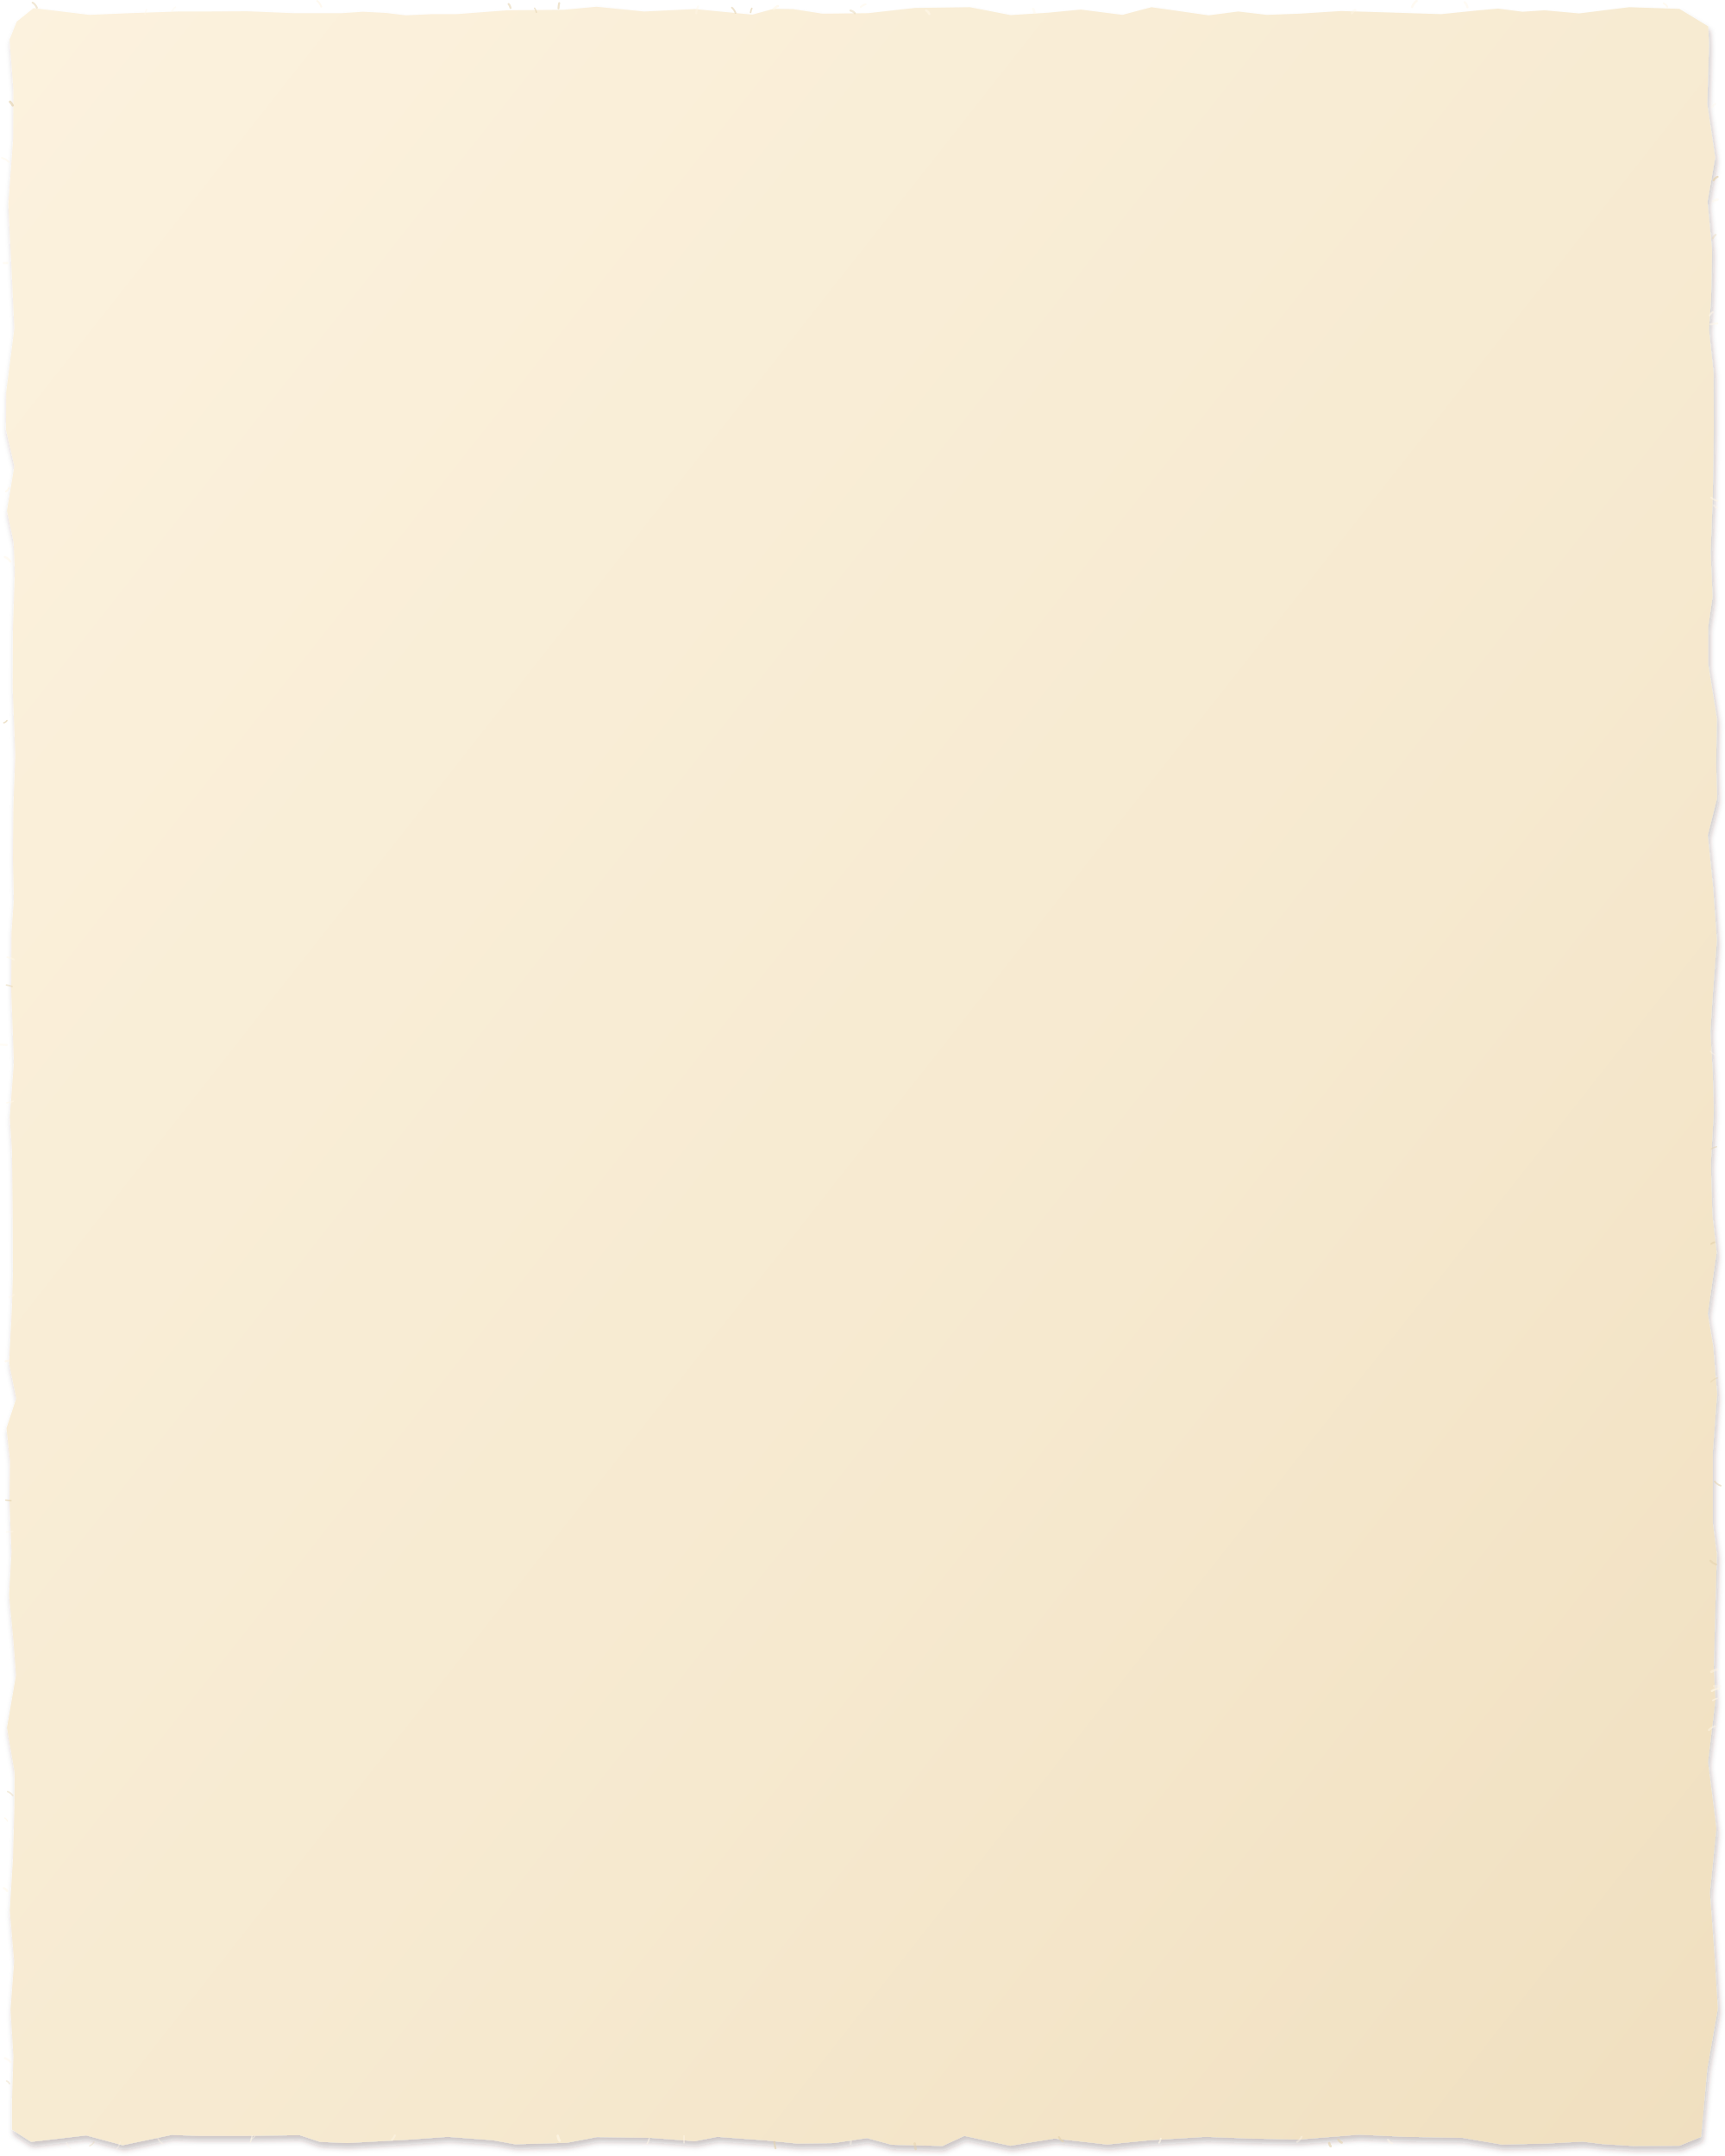
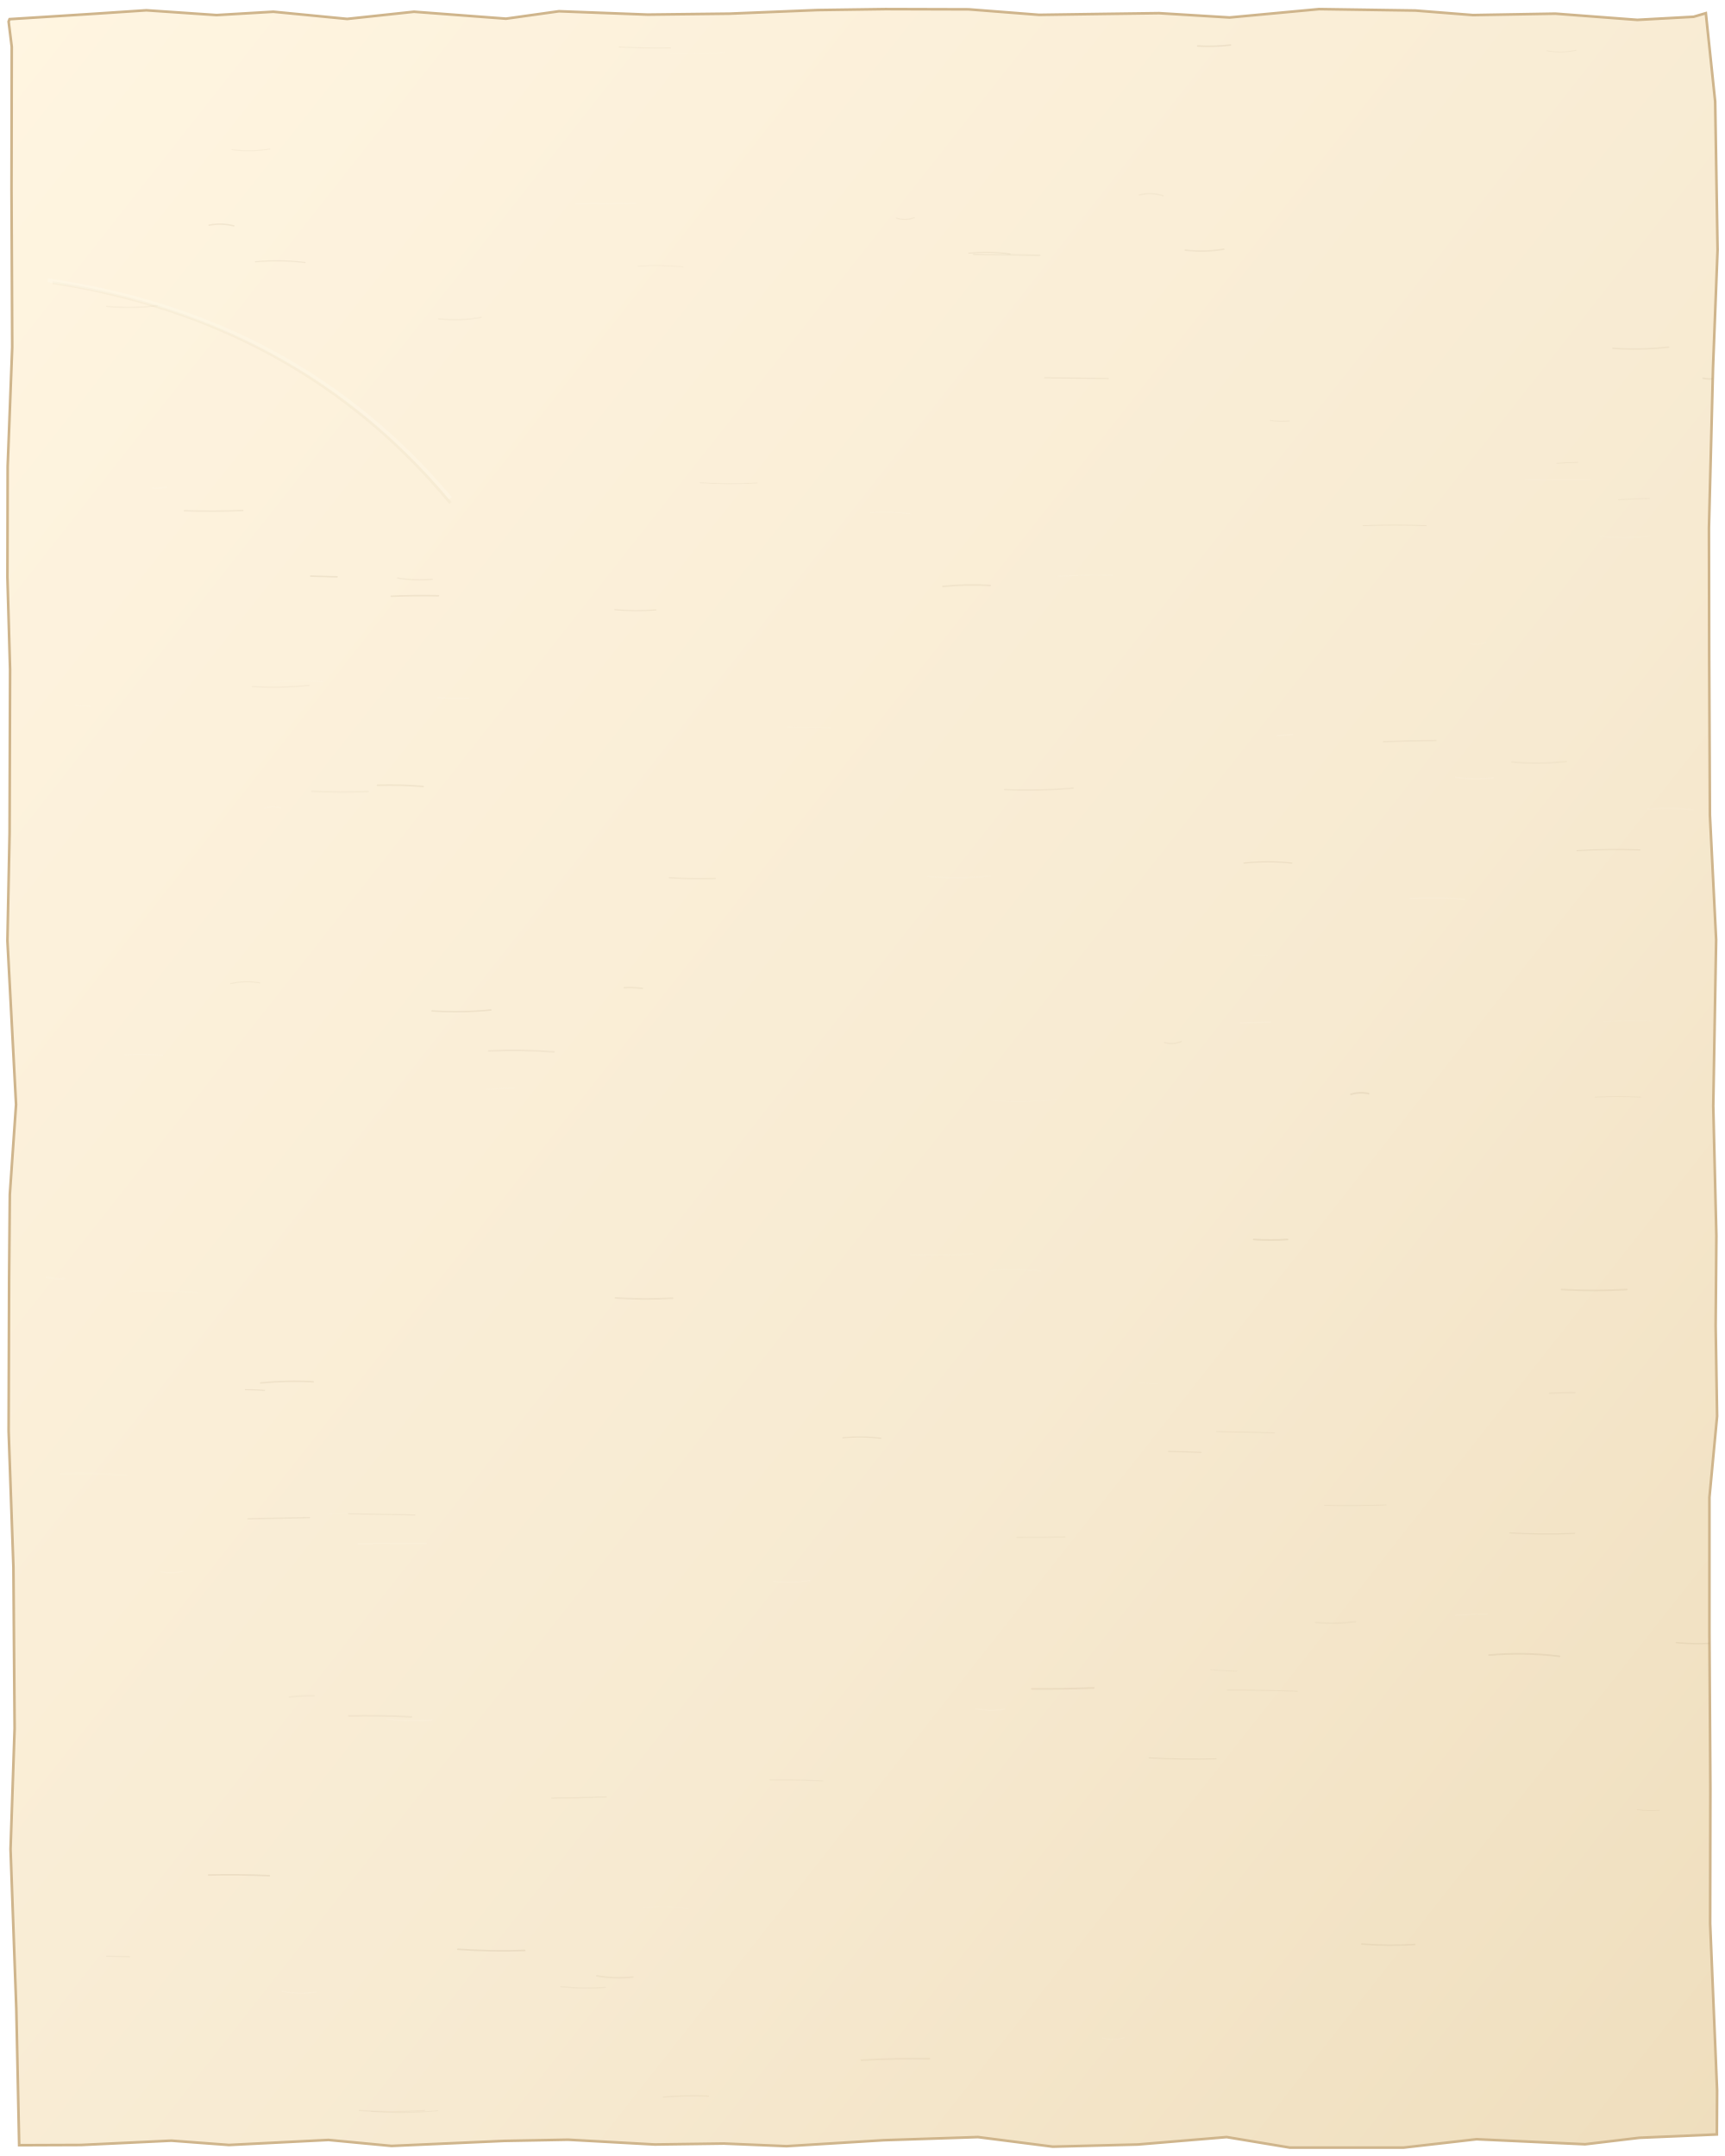
<svg xmlns="http://www.w3.org/2000/svg" width="720" height="900" viewBox="0 0 720 900" preserveAspectRatio="none">
  <defs>
-     <linearGradient id="tone" x2="1" y2="1">
-       <stop stop-color="#fcf2de" />
-       <stop offset=".62" stop-color="#f6e9cf" />
-       <stop offset="1" stop-color="#f0dfbf" />
+     <linearGradient id="tone" x1="0" y1="0" x2="1" y2="1">
+       <stop stop-color="#fff5e1" />
+       <stop offset=".62" stop-color="#f7ead1" />
+       <stop offset="1" stop-color="#efdebd" />
    </linearGradient>
-     <filter id="edge" x="-2%" y="-2%" width="104%" height="104%">
-       <feTurbulence type="fractalNoise" baseFrequency=".095 .19" numOctaves="2" seed="14" result="tear" />
-       <feDisplacementMap in="SourceGraphic" in2="tear" scale="3.6" xChannelSelector="R" yChannelSelector="B" />
-       <feDropShadow dx=".7" dy="2" stdDeviation="1.2" flood-color="#3b2614" flood-opacity=".26" />
-     </filter>
+     <clipPath id="sheetClip">
+       <path d="M4.0 8.0L40.1 5.7L61.1 4.3L90.4 6.3L114.1 4.9L144.9 7.9L172.8 4.9L211.2 7.8L233.3 4.7L270.3 6.1L304.6 5.7L341.3 4.2L369.5 3.8L404.3 3.9L433.7 6.2L461.6 5.8L483.8 5.5L513.2 7.3L550.6 3.8L590.8 4.4L614.8 6.3L649.2 5.7L683.4 8.3L706.9 7.0L712.0 5.5L715.9 42.4L716.9 104.3L715.0 153.5L713.3 220.4L713.4 273.9L713.7 340.2L716.3 392.3L715.1 461.7L716.4 515.9L716.1 553.5L716.7 591.2L713.5 625.1L713.5 681.4L713.9 746.4L713.8 803.0L716.7 872.6L716.6 891.0L684.2 892.4L661.6 895.1L616.3 893.0L585.8 896.5L538.4 896.5L512.0 892.1L474.9 895.2L439.4 896.1L408.2 892.1L369.0 893.4L328.3 895.9L302.1 894.8L273.3 895.2L237.1 893.2L210.4 893.7L163.4 895.8L137.1 893.3L95.6 895.4L71.5 893.6L33.8 895.4L8.0 895.5L6.8 838.3L4.4 771.9L6.1 721.5L5.6 654.2L3.6 597.4L3.8 533.3L4.1 498.6L6.7 461.1L3.1 392.7L4.0 347.8L4.2 279.4L3.1 241.0L3.2 194.7L5.1 144.9L4.8 79.3L4.9 19.5L3.6 9.0Z" />
+     </clipPath>
  </defs>
-   <path d="M7.0 9.0L14.0 3.4L37.3 6.2L54.1 5.5L74.7 4.8L86.6 4.8L103.1 4.7L122.5 5.5L142.6 5.5L151.5 4.9L161.2 5.4L169.4 6.4L180.1 5.9L190.5 5.9L211.7 4.3L235.2 4.1L249.0 2.8L268.8 4.8L290.1 3.8L314.0 6.1L322.9 3.7L331.0 3.8L343.3 5.7L362.3 5.5L382.0 3.3L404.8 3.0L421.8 6.3L437.5 5.3L451.1 4.0L468.5 6.2L480.6 3.0L504.5 6.4L516.8 4.8L528.8 6.2L542.4 5.7L559.8 4.6L579.6 5.2L601.5 5.9L616.3 4.4L625.3 3.6L635.5 4.9L644.7 4.3L659.1 5.6L680.0 3.0L701.0 3.7L713.0 11.0L713.3 19.0L712.6 43.5L715.9 65.8L712.7 84.2L714.6 104.4L714.2 124.5L713.3 137.5L715.2 155.5L715.3 178.1L714.9 207.1L714.0 230.4L714.8 249.2L713.0 261.6L713.0 277.4L716.6 300.0L716.3 318.9L716.7 333.1L712.8 348.7L715.0 370.3L716.6 392.6L714.9 415.1L713.9 430.6L714.9 448.3L715.3 464.1L714.1 485.7L714.7 507.0L716.5 522.8L712.8 548.4L715.0 561.6L716.7 581.9L714.9 606.1L714.9 635.8L716.6 648.8L715.8 676.8L715.3 696.4L716.0 709.7L712.9 735.5L716.4 763.3L713.7 790.0L715.5 814.8L717.0 838.4L712.6 863.6L710.0 892.0L701.0 895.7L681.6 895.8L668.8 895.0L660.6 894.0L645.3 894.8L626.8 895.2L610.4 892.4L586.9 892.0L567.2 891.1L542.2 893.1L521.9 892.7L503.2 892.0L479.9 893.4L462.1 895.2L440.2 892.7L421.7 895.7L402.5 891.6L393.4 895.8L372.2 895.3L361.9 892.5L348.0 894.6L332.7 894.8L319.9 893.5L299.4 892.0L290.0 893.8L271.4 892.4L249.1 892.1L236.5 894.5L215.0 895.1L205.7 893.4L186.9 892.0L170.0 893.2L144.8 894.6L133.6 894.1L125.1 891.3L102.6 891.6L82.8 891.6L71.6 891.2L51.2 895.5L36.0 891.4L13.0 894.1L5.0 889.0L5.0 877.0L5.6 858.4L4.4 838.9L5.9 818.8L4.1 797.5L5.4 776.0L6.0 754.9L6.1 739.8L2.9 721.2L6.7 699.2L5.6 684.9L3.8 665.8L4.8 648.0L4.0 626.6L4.2 609.8L2.7 596.2L6.8 583.7L3.8 569.1L5.0 545.5L5.4 530.8L5.3 506.1L5.0 479.9L4.1 466.3L5.8 443.5L5.3 429.5L4.7 413.9L4.8 389.2L5.8 375.4L5.4 358.2L5.6 336.7L6.4 314.9L5.3 287.1L5.4 262.9L6.2 238.5L5.7 226.3L2.9 213.2L6.0 194.5L2.5 179.4L2.6 163.6L6.0 137.0L4.7 109.7L3.5 85.0L5.5 57.8L5.6 37.4L4.0 16.5Z" fill="url(#tone)" filter="url(#edge)" />
-   <g fill="none" stroke-linecap="round">
-     <path d="M15.4 3.2q-0.7 -1.5 -1.8 -2.1" stroke="#e4d2ad" stroke-width="0.81" opacity="0.50" />
-     <path d="M285.5 891.6q-0.0 2.0 -0.0 2.9" stroke="#fff7e8" stroke-width="0.58" opacity="0.57" />
-     <path d="M4.4 860.8q-1.0 -1.2 -2.4 -1.7" stroke="#fff7e8" stroke-width="0.86" opacity="0.44" />
-     <path d="M715.7 618.4q1.0 1.3 2.5 1.8" stroke="#e4d2ad" stroke-width="0.69" opacity="0.59" />
-     <path d="M359.3 2.9q0.8 -0.8 2.0 -1.1" stroke="#fff7e8" stroke-width="0.79" opacity="0.54" />
-     <path d="M484.5 892.7q-0.3 1.3 -0.7 1.8" stroke="#fff7e8" stroke-width="0.72" opacity="0.65" />
-     <path d="M5.3 749.5q-0.8 -1.1 -2.1 -1.6" stroke="#e4d2ad" stroke-width="0.66" opacity="0.42" />
-     <path d="M714.5 705.9q1.2 -0.8 3.0 -1.1" stroke="#fff7e8" stroke-width="0.89" opacity="0.68" />
-     <path d="M589.4 2.9q0.8 -1.8 1.9 -2.5" stroke="#fff7e8" stroke-width="0.96" opacity="0.58" />
-     <path d="M39.3 894.1q-0.7 1.2 -1.9 1.7" stroke="#e4d2ad" stroke-width="0.51" opacity="0.38" />
-     <path d="M5.6 459.7q-1.1 0.5 -2.8 0.7" stroke="#fff7e8" stroke-width="0.55" opacity="0.55" />
-     <path d="M714.9 709.8q0.7 -0.5 1.9 -0.8" stroke="#fff7e8" stroke-width="0.64" opacity="0.61" />
-     <path d="M307.0 5.4q-0.6 -1.5 -1.5 -2.2" stroke="#e4d2ad" stroke-width="0.73" opacity="0.60" />
-     <path d="M271.0 892.7q-0.4 1.5 -0.9 2.1" stroke="#fff7e8" stroke-width="0.61" opacity="0.61" />
-     <path d="M5.8 400.6q-1.1 -0.7 -2.8 -1.0" stroke="#fff7e8" stroke-width="0.70" opacity="0.51" />
-     <path d="M714.3 479.6q0.9 -0.6 2.2 -0.9" stroke="#e4d2ad" stroke-width="0.54" opacity="0.50" />
-     <path d="M60.5 6.0q0.3 -1.4 0.7 -2.0" stroke="#fff7e8" stroke-width="0.55" opacity="0.46" />
-     <path d="M232.8 891.6q0.3 1.4 0.8 2.0" stroke="#fff7e8" stroke-width="1.06" opacity="0.63" />
-     <path d="M4.0 869.8q-0.5 -0.8 -1.2 -1.1" stroke="#e4d2ad" stroke-width="0.68" opacity="0.35" />
-     <path d="M714.7 44.7q0.5 -0.9 1.2 -1.3" stroke="#fff7e8" stroke-width="0.87" opacity="0.36" />
-     <path d="M695.9 2.8q-0.6 -1.0 -1.5 -1.4" stroke="#fff7e8" stroke-width="0.76" opacity="0.60" />
-     <path d="M381.8 894.8q0.2 1.6 0.4 2.3" stroke="#e4d2ad" stroke-width="1.02" opacity="0.53" />
-     <path d="M4.3 234.4q-0.9 -1.4 -2.3 -1.9" stroke="#fff7e8" stroke-width="0.91" opacity="0.52" />
-     <path d="M713.3 722.2q1.0 -1.1 2.5 -1.6" stroke="#fff7e8" stroke-width="0.84" opacity="0.48" />
-     <path d="M356.8 5.5q-0.7 -0.8 -1.8 -1.1" stroke="#e4d2ad" stroke-width="0.88" opacity="0.45" />
-     <path d="M50.2 894.2q-0.6 2.0 -1.6 2.8" stroke="#fff7e8" stroke-width="0.54" opacity="0.37" />
-     <path d="M3.1 760.2q-0.4 -0.9 -1.1 -1.3" stroke="#fff7e8" stroke-width="0.50" opacity="0.69" />
-     <path d="M714.9 99.5q0.5 -1.0 1.2 -1.5" stroke="#e4d2ad" stroke-width="0.80" opacity="0.36" />
-     <path d="M71.8 4.7q0.6 -1.2 1.4 -1.7" stroke="#fff7e8" stroke-width="0.68" opacity="0.37" />
-     <path d="M105.2 891.6q-0.3 1.8 -0.7 2.6" stroke="#fff7e8" stroke-width="0.51" opacity="0.67" />
-     <path d="M4.6 626.4q-0.9 -0.1 -2.2 -0.2" stroke="#e4d2ad" stroke-width="0.56" opacity="0.67" />
-     <path d="M715.5 703.9q0.9 0.0 2.3 0.0" stroke="#fff7e8" stroke-width="1.09" opacity="0.35" />
-     <path d="M431.8 5.3q-0.3 -1.2 -0.6 -1.6" stroke="#fff7e8" stroke-width="1.02" opacity="0.39" />
-     <path d="M554.8 894.6q0.2 0.9 0.6 1.3" stroke="#e4d2ad" stroke-width="1.01" opacity="0.62" />
-     <path d="M2.8 436.2q-1.1 -0.1 -2.8 -0.2" stroke="#fff7e8" stroke-width="0.92" opacity="0.40" />
-     <path d="M715.1 84.0q0.7 -0.5 1.8 -0.7" stroke="#fff7e8" stroke-width="1.05" opacity="0.42" />
-     <path d="M223.9 5.2q-0.3 -1.3 -0.8 -1.8" stroke="#e4d2ad" stroke-width="0.51" opacity="0.60" />
-     <path d="M579.3 893.2q0.7 1.1 1.7 1.5" stroke="#fff7e8" stroke-width="0.80" opacity="0.50" />
-     <path d="M3.8 203.6q-0.5 1.1 -1.3 1.5" stroke="#fff7e8" stroke-width="0.71" opacity="0.67" />
-     <path d="M715.2 75.3q0.7 -1.1 1.7 -1.5" stroke="#e4d2ad" stroke-width="0.84" opacity="0.68" />
-     <path d="M387.9 5.8q-0.5 -1.0 -1.3 -1.4" stroke="#fff7e8" stroke-width="0.97" opacity="0.64" />
-     <path d="M355.2 893.7q-0.1 0.8 -0.2 1.2" stroke="#fff7e8" stroke-width="0.92" opacity="0.39" />
-     <path d="M5.0 411.8q-0.9 -0.4 -2.3 -0.6" stroke="#e4d2ad" stroke-width="0.65" opacity="0.47" />
-     <path d="M714.2 207.7q1.1 1.0 2.7 1.4" stroke="#fff7e8" stroke-width="0.72" opacity="0.55" />
-     <path d="M323.0 3.8q0.7 -0.9 1.7 -1.3" stroke="#fff7e8" stroke-width="0.94" opacity="0.67" />
-     <path d="M323.2 894.1q0.2 1.9 0.5 2.7" stroke="#e4d2ad" stroke-width="0.81" opacity="0.62" />
-     <path d="M3.6 568.0q-0.5 0.2 -1.3 0.2" stroke="#fff7e8" stroke-width="0.83" opacity="0.69" />
-     <path d="M714.3 697.9q1.0 -0.7 2.5 -1.0" stroke="#fff7e8" stroke-width="1.09" opacity="0.44" />
-     <path d="M213.1 3.3q-0.3 -1.1 -0.8 -1.6" stroke="#e4d2ad" stroke-width="0.87" opacity="0.55" />
-     <path d="M65.9 892.6q0.7 1.5 1.8 2.1" stroke="#fff7e8" stroke-width="0.60" opacity="0.43" />
-     <path d="M3.1 109.8q-0.6 0.0 -1.5 0.0" stroke="#fff7e8" stroke-width="0.89" opacity="0.42" />
-     <path d="M714.1 576.9q1.1 -1.2 2.7 -1.7" stroke="#e4d2ad" stroke-width="0.54" opacity="0.47" />
-     <path d="M290.6 5.5q0.3 -2.0 0.8 -2.8" stroke="#fff7e8" stroke-width="0.83" opacity="0.39" />
-     <path d="M106.3 891.8q-0.6 0.8 -1.6 1.1" stroke="#fff7e8" stroke-width="0.52" opacity="0.44" />
-     <path d="M5.3 44.0q-0.5 -1.0 -1.1 -1.5" stroke="#e4d2ad" stroke-width="1.01" opacity="0.68" />
-     <path d="M714.0 135.4q1.1 -0.3 2.8 -0.4" stroke="#fff7e8" stroke-width="0.89" opacity="0.52" />
-     <path d="M612.5 3.0q-0.4 -1.4 -1.1 -2.0" stroke="#fff7e8" stroke-width="0.98" opacity="0.46" />
-     <path d="M558.6 893.2q0.6 0.8 1.4 1.2" stroke="#e4d2ad" stroke-width="1.01" opacity="0.58" />
-     <path d="M5.7 540.5q-0.6 0.7 -1.6 1.0" stroke="#fff7e8" stroke-width="0.80" opacity="0.36" />
-     <path d="M715.3 211.0q0.6 0.7 1.4 0.9" stroke="#fff7e8" stroke-width="0.89" opacity="0.40" />
-     <path d="M313.3 5.2q0.2 -1.2 0.5 -1.7" stroke="#e4d2ad" stroke-width="0.64" opacity="0.66" />
-     <path d="M543.3 892.0q-0.8 1.5 -1.9 2.1" stroke="#fff7e8" stroke-width="0.80" opacity="0.44" />
-     <path d="M3.6 67.6q-1.1 -1.2 -2.8 -1.7" stroke="#fff7e8" stroke-width="0.72" opacity="0.50" />
-     <path d="M714.2 519.3q0.5 -0.5 1.3 -0.7" stroke="#e4d2ad" stroke-width="0.73" opacity="0.67" />
-     <path d="M564.3 5.4q0.5 -0.8 1.3 -1.1" stroke="#fff7e8" stroke-width="1.10" opacity="0.39" />
-     <path d="M27.8 894.4q0.7 1.8 1.7 2.5" stroke="#fff7e8" stroke-width="0.52" opacity="0.36" />
-     <path d="M2.9 300.8q-0.5 0.7 -1.3 0.9" stroke="#e4d2ad" stroke-width="0.59" opacity="0.66" />
-     <path d="M713.9 438.8q0.8 1.1 2.0 1.5" stroke="#fff7e8" stroke-width="0.51" opacity="0.42" />
-     <path d="M134.1 2.8q-0.7 -1.7 -1.7 -2.4" stroke="#fff7e8" stroke-width="0.75" opacity="0.70" />
-     <path d="M442.0 892.1q0.7 1.3 1.7 1.8" stroke="#e4d2ad" stroke-width="0.80" opacity="0.67" />
-     <path d="M5.3 639.3q-1.0 0.1 -2.5 0.2" stroke="#fff7e8" stroke-width="0.66" opacity="0.38" />
-     <path d="M713.6 131.7q0.5 -1.0 1.3 -1.4" stroke="#fff7e8" stroke-width="0.76" opacity="0.61" />
-     <path d="M233.1 3.5q0.1 -1.5 0.3 -2.2" stroke="#e4d2ad" stroke-width="0.83" opacity="0.59" />
-     <path d="M164.8 891.4q-0.5 1.2 -1.2 1.8" stroke="#fff7e8" stroke-width="0.81" opacity="0.49" />
-     <path d="M3.0 789.4q-0.6 -0.9 -1.4 -1.2" stroke="#fff7e8" stroke-width="0.90" opacity="0.56" />
-     <path d="M713.9 651.5q1.0 1.1 2.5 1.6" stroke="#e4d2ad" stroke-width="0.85" opacity="0.55" />
+   <path d="M4.0 8.0L40.1 5.7L61.1 4.3L90.4 6.3L114.1 4.9L144.9 7.9L172.8 4.9L211.2 7.8L233.3 4.7L270.3 6.1L304.6 5.7L341.3 4.2L369.5 3.8L404.3 3.9L433.7 6.2L461.6 5.8L483.8 5.5L513.2 7.3L550.6 3.8L590.8 4.4L614.8 6.3L649.2 5.7L683.4 8.3L706.9 7.0L712.0 5.5L715.9 42.4L716.9 104.3L715.0 153.5L713.3 220.4L713.4 273.9L713.7 340.2L716.3 392.3L715.1 461.7L716.4 515.9L716.1 553.5L716.7 591.2L713.5 625.1L713.5 681.4L713.9 746.4L713.8 803.0L716.7 872.6L716.6 891.0L684.2 892.4L661.6 895.1L616.3 893.0L585.8 896.5L538.4 896.5L512.0 892.1L474.9 895.2L439.4 896.1L408.2 892.1L369.0 893.4L328.3 895.9L302.1 894.8L273.3 895.2L237.1 893.2L210.4 893.7L163.4 895.8L137.1 893.3L95.6 895.4L71.5 893.6L33.8 895.4L8.0 895.5L6.8 838.3L4.4 771.9L6.1 721.5L5.6 654.2L3.6 597.4L3.8 533.3L4.1 498.6L6.7 461.1L3.1 392.7L4.0 347.8L4.2 279.4L3.1 241.0L3.2 194.7L5.1 144.9L4.8 79.3L4.9 19.5L3.6 9.0Z" fill="url(#tone)" stroke="#cfb58c" stroke-width="1.1" />
+   <g clip-path="url(#sheetClip)">
+     <path d="M523.1 398.7 q3.0 -0.2 6.1 0.1" fill="none" stroke="#fffaf0" stroke-width="0.38" stroke-linecap="round" opacity="0.057" />
+     <path d="M204.0 438.7 q13.6 -0.6 27.2 0.4" fill="none" stroke="#8f7652" stroke-width="0.69" stroke-linecap="round" opacity="0.072" />
+     <path d="M77.0 213.2 q12.2 0.4 24.3 -0.1" fill="none" stroke="#8f7652" stroke-width="0.64" stroke-linecap="round" opacity="0.085" />
+     <path d="M110.5 337.4 q3.4 -1.2 6.7 -0.1" fill="none" stroke="#fffaf0" stroke-width="0.54" stroke-linecap="round" opacity="0.095" />
+     <path d="M260.6 412.3 q3.8 -0.2 7.5 0.3" fill="none" stroke="#8f7652" stroke-width="0.66" stroke-linecap="round" opacity="0.075" />
+     <path d="M44.5 816.6 q4.8 0.1 9.6 0.2" fill="none" stroke="#8f7652" stroke-width="0.50" stroke-linecap="round" opacity="0.059" />
+     <path d="M460.2 850.7 q4.5 1.3 9.0 -0.1" fill="none" stroke="#fffaf0" stroke-width="0.33" stroke-linecap="round" opacity="0.097" />
+     <path d="M512.2 705.5 q14.6 -0.0 29.3 0.5" fill="none" stroke="#8f7652" stroke-width="0.33" stroke-linecap="round" opacity="0.079" />
+     <path d="M406.4 106.2 q13.8 0.1 27.5 0.4" fill="none" stroke="#8f7652" stroke-width="0.74" stroke-linecap="round" opacity="0.059" />
+     <path d="M380.0 523.7 q13.0 0.7 26.0 -0.4" fill="none" stroke="#fffaf0" stroke-width="0.71" stroke-linecap="round" opacity="0.056" />
+     <path d="M44.6 127.9 q10.5 1.0 21.0 -0.3" fill="none" stroke="#8f7652" stroke-width="0.59" stroke-linecap="round" opacity="0.054" />
+     <path d="M154.8 881.4 q14.0 1.1 27.9 -0.3" fill="none" stroke="#8f7652" stroke-width="0.34" stroke-linecap="round" opacity="0.065" />
+     <path d="M25.4 615.2 q13.7 -0.5 27.3 0.6" fill="none" stroke="#fffaf0" stroke-width="0.74" stroke-linecap="round" opacity="0.062" />
+     <path d="M710.9 157.9 q2.8 0.6 5.5 0.0" fill="none" stroke="#8f7652" stroke-width="0.71" stroke-linecap="round" opacity="0.089" />
+     <path d="M258.4 19.6 q10.7 0.6 21.5 0.4" fill="none" stroke="#8f7652" stroke-width="0.37" stroke-linecap="round" opacity="0.068" />
+     <path d="M441.5 240.6 q11.5 -0.7 22.9 -0.4" fill="none" stroke="#fffaf0" stroke-width="0.47" stroke-linecap="round" opacity="0.086" />
+     <path d="M683.4 755.4 q4.6 0.7 9.2 0.3" fill="none" stroke="#8f7652" stroke-width="0.34" stroke-linecap="round" opacity="0.067" />
+     <path d="M256.9 541.8 q11.9 0.8 23.8 0.1" fill="none" stroke="#8f7652" stroke-width="0.73" stroke-linecap="round" opacity="0.081" />
+     <path d="M607.5 324.5 q7.9 1.0 15.8 0.2" fill="none" stroke="#fffaf0" stroke-width="0.57" stroke-linecap="round" opacity="0.103" />
+     <path d="M120.8 708.4 q5.1 -0.6 10.2 -0.5" fill="none" stroke="#8f7652" stroke-width="0.71" stroke-linecap="round" opacity="0.046" />
+     <path d="M645.7 21.2 q6.1 1.1 12.1 -0.2" fill="none" stroke="#8f7652" stroke-width="0.35" stroke-linecap="round" opacity="0.064" />
+     <path d="M31.5 294.5 q3.0 0.1 6.0 0.4" fill="none" stroke="#fffaf0" stroke-width="0.50" stroke-linecap="round" opacity="0.076" />
+     <path d="M486.1 435.2 q3.4 1.0 6.9 -0.4" fill="none" stroke="#8f7652" stroke-width="0.57" stroke-linecap="round" opacity="0.056" />
+     <path d="M494.7 104.4 q8.1 1.0 16.1 -0.4" fill="none" stroke="#8f7652" stroke-width="0.65" stroke-linecap="round" opacity="0.081" />
+     <path d="M268.7 796.3 q9.4 -1.0 18.8 0.4" fill="none" stroke="#fffaf0" stroke-width="0.45" stroke-linecap="round" opacity="0.049" />
+     <path d="M292.2 201.5 q11.9 0.8 23.8 0.1" fill="none" stroke="#8f7652" stroke-width="0.32" stroke-linecap="round" opacity="0.074" />
+     <path d="M106.6 109.3 q10.4 -1.0 20.7 0.3" fill="none" stroke="#8f7652" stroke-width="0.46" stroke-linecap="round" opacity="0.097" />
+     <path d="M517.8 427.0 q6.2 -0.2 12.4 -0.4" fill="none" stroke="#fffaf0" stroke-width="0.56" stroke-linecap="round" opacity="0.096" />
+     <path d="M577.5 309.6 q10.9 -0.4 21.8 -0.5" fill="none" stroke="#8f7652" stroke-width="0.62" stroke-linecap="round" opacity="0.066" />
+     <path d="M568.4 811.5 q11.1 0.9 22.1 0.2" fill="none" stroke="#8f7652" stroke-width="0.62" stroke-linecap="round" opacity="0.094" />
+     <path d="M322.9 660.1 q7.5 0.8 15.0 -0.3" fill="none" stroke="#fffaf0" stroke-width="0.56" stroke-linecap="round" opacity="0.083" />
+     <path d="M393.6 244.8 q9.8 -1.0 19.7 -0.4" fill="none" stroke="#8f7652" stroke-width="0.70" stroke-linecap="round" opacity="0.085" />
+     <path d="M150.0 881.0 q13.7 0.9 27.3 -0.0" fill="none" stroke="#8f7652" stroke-width="0.47" stroke-linecap="round" opacity="0.070" />
+     <path d="M413.4 530.3 q10.5 -0.9 20.9 0.3" fill="none" stroke="#fffaf0" stroke-width="0.63" stroke-linecap="round" opacity="0.055" />
+     <path d="M436.0 157.7 q13.3 0.1 26.6 0.3" fill="none" stroke="#8f7652" stroke-width="0.45" stroke-linecap="round" opacity="0.088" />
+     <path d="M673.2 145.4 q11.6 0.8 23.3 -0.5" fill="none" stroke="#8f7652" stroke-width="0.61" stroke-linecap="round" opacity="0.082" />
+     <path d="M240.4 85.1 q12.5 0.0 25.0 -0.3" fill="none" stroke="#fffaf0" stroke-width="0.57" stroke-linecap="round" opacity="0.092" />
+     <path d="M230.3 750.6 q11.3 -0.1 22.7 -0.5" fill="none" stroke="#8f7652" stroke-width="0.52" stroke-linecap="round" opacity="0.067" />
+     <path d="M530.3 175.5 q4.0 0.6 7.9 0.2" fill="none" stroke="#8f7652" stroke-width="0.44" stroke-linecap="round" opacity="0.058" />
+     <path d="M613.5 268.6 q3.3 1.0 6.6 -0.4" fill="none" stroke="#fffaf0" stroke-width="0.59" stroke-linecap="round" opacity="0.049" />
+     <path d="M103.5 634.0 q12.9 -0.3 25.7 -0.5" fill="none" stroke="#8f7652" stroke-width="0.56" stroke-linecap="round" opacity="0.088" />
+     <path d="M499.9 19.2 q6.8 0.4 13.7 -0.4" fill="none" stroke="#8f7652" stroke-width="0.63" stroke-linecap="round" opacity="0.114" />
+     <path d="M278.5 22.0 q11.9 0.6 23.8 -0.1" fill="none" stroke="#fffaf0" stroke-width="0.50" stroke-linecap="round" opacity="0.069" />
+     <path d="M166.0 241.3 q7.2 1.2 14.4 0.5" fill="none" stroke="#8f7652" stroke-width="0.53" stroke-linecap="round" opacity="0.074" />
+     <path d="M549.2 677.3 q8.3 0.7 16.5 -0.3" fill="none" stroke="#8f7652" stroke-width="0.71" stroke-linecap="round" opacity="0.045" />
+     <path d="M413.8 459.3 q13.8 1.3 27.6 -0.5" fill="none" stroke="#fffaf0" stroke-width="0.31" stroke-linecap="round" opacity="0.068" />
+     <path d="M266.3 111.1 q9.4 -0.6 18.8 0.3" fill="none" stroke="#8f7652" stroke-width="0.35" stroke-linecap="round" opacity="0.048" />
+     <path d="M523.3 517.4 q7.1 0.5 14.1 -0.0" fill="none" stroke="#8f7652" stroke-width="0.70" stroke-linecap="round" opacity="0.117" />
+     <path d="M475.5 577.2 q4.2 0.5 8.4 0.3" fill="none" stroke="#fffaf0" stroke-width="0.31" stroke-linecap="round" opacity="0.045" />
+     <path d="M487.7 605.9 q6.8 0.1 13.6 0.4" fill="none" stroke="#8f7652" stroke-width="0.45" stroke-linecap="round" opacity="0.097" />
+     <path d="M430.7 705.0 q12.9 0.1 25.8 -0.4" fill="none" stroke="#8f7652" stroke-width="0.72" stroke-linecap="round" opacity="0.105" />
+     <path d="M149.4 644.4 q14.3 -0.1 28.5 -0.1" fill="none" stroke="#fffaf0" stroke-width="0.74" stroke-linecap="round" opacity="0.089" />
+     <path d="M180.3 422.0 q12.3 0.8 24.6 -0.4" fill="none" stroke="#8f7652" stroke-width="0.59" stroke-linecap="round" opacity="0.110" />
+     <path d="M279.4 366.4 q9.6 0.6 19.1 0.3" fill="none" stroke="#8f7652" stroke-width="0.61" stroke-linecap="round" opacity="0.067" />
+     <path d="M667.8 223.8 q10.4 1.4 20.8 -0.1" fill="none" stroke="#fffaf0" stroke-width="0.72" stroke-linecap="round" opacity="0.047" />
+     <path d="M96.3 410.6 q6.1 -1.4 12.1 -0.3" fill="none" stroke="#8f7652" stroke-width="0.44" stroke-linecap="round" opacity="0.067" />
+     <path d="M507.8 597.6 q12.1 0.3 24.2 0.5" fill="none" stroke="#8f7652" stroke-width="0.32" stroke-linecap="round" opacity="0.089" />
+     <path d="M113.6 284.9 q10.5 -1.1 21.0 -0.3" fill="none" stroke="#fffaf0" stroke-width="0.49" stroke-linecap="round" opacity="0.091" />
+     <path d="M658.2 355.1 q13.2 -0.8 26.3 -0.3" fill="none" stroke="#8f7652" stroke-width="0.38" stroke-linecap="round" opacity="0.119" />
+     <path d="M646.8 581.6 q5.2 -0.3 10.5 -0.3" fill="none" stroke="#8f7652" stroke-width="0.71" stroke-linecap="round" opacity="0.052" />
+     <path d="M387.4 365.9 q13.0 1.1 25.9 -0.2" fill="none" stroke="#fffaf0" stroke-width="0.58" stroke-linecap="round" opacity="0.081" />
+     <path d="M130.2 330.3 q11.7 0.6 23.4 0.1" fill="none" stroke="#8f7652" stroke-width="0.69" stroke-linecap="round" opacity="0.047" />
+     <path d="M699.7 685.7 q9.5 0.9 19.0 -0.1" fill="none" stroke="#8f7652" stroke-width="0.58" stroke-linecap="round" opacity="0.100" />
+     <path d="M607.5 674.3 q6.6 -0.6 13.2 -0.5" fill="none" stroke="#fffaf0" stroke-width="0.47" stroke-linecap="round" opacity="0.076" />
+     <path d="M145.5 631.9 q13.9 0.2 27.7 0.5" fill="none" stroke="#8f7652" stroke-width="0.47" stroke-linecap="round" opacity="0.073" />
+     <path d="M552.8 628.4 q12.8 0.3 25.7 -0.2" fill="none" stroke="#8f7652" stroke-width="0.32" stroke-linecap="round" opacity="0.083" />
+     <path d="M63.6 203.8 q3.0 0.2 6.0 -0.4" fill="none" stroke="#fffaf0" stroke-width="0.67" stroke-linecap="round" opacity="0.097" />
+     <path d="M475.5 81.4 q5.0 -1.3 9.9 0.3" fill="none" stroke="#8f7652" stroke-width="0.58" stroke-linecap="round" opacity="0.051" />
+     <path d="M249.1 824.8 q7.5 1.3 15.0 0.5" fill="none" stroke="#8f7652" stroke-width="0.69" stroke-linecap="round" opacity="0.077" />
+     <path d="M19.5 533.1 q3.6 1.0 7.3 0.6" fill="none" stroke="#fffaf0" stroke-width="0.70" stroke-linecap="round" opacity="0.115" />
+     <path d="M87.1 782.7 q12.7 -0.3 25.3 0.3" fill="none" stroke="#8f7652" stroke-width="0.67" stroke-linecap="round" opacity="0.115" />
+     <path d="M374.2 91.1 q3.7 1.1 7.4 -0.2" fill="none" stroke="#8f7652" stroke-width="0.47" stroke-linecap="round" opacity="0.066" />
+     <path d="M203.2 454.7 q5.7 -0.3 11.3 -0.5" fill="none" stroke="#fffaf0" stroke-width="0.56" stroke-linecap="round" opacity="0.087" />
+     <path d="M631.1 318.1 q11.3 1.0 22.6 -0.2" fill="none" stroke="#8f7652" stroke-width="0.69" stroke-linecap="round" opacity="0.049" />
+     <path d="M568.9 219.4 q13.2 -0.4 26.4 -0.0" fill="none" stroke="#8f7652" stroke-width="0.32" stroke-linecap="round" opacity="0.100" />
+     <path d="M161.5 717.6 q9.4 1.1 18.8 0.4" fill="none" stroke="#fffaf0" stroke-width="0.60" stroke-linecap="round" opacity="0.110" />
+     <path d="M321.4 743.0 q11.0 -0.1 21.9 0.4" fill="none" stroke="#8f7652" stroke-width="0.43" stroke-linecap="round" opacity="0.055" />
+     <path d="M505.4 697.0 q5.3 0.5 10.7 0.6" fill="none" stroke="#8f7652" stroke-width="0.38" stroke-linecap="round" opacity="0.046" />
+     <path d="M407.3 713.3 q6.0 1.2 12.0 0.2" fill="none" stroke="#fffaf0" stroke-width="0.52" stroke-linecap="round" opacity="0.091" />
+     <path d="M234.1 829.3 q9.3 1.0 18.5 0.3" fill="none" stroke="#8f7652" stroke-width="0.53" stroke-linecap="round" opacity="0.061" />
+     <path d="M102.4 580.1 q4.0 -0.0 8.0 0.3" fill="none" stroke="#8f7652" stroke-width="0.42" stroke-linecap="round" opacity="0.115" />
+     <path d="M533.2 307.1 q3.1 -0.3 6.2 -0.5" fill="none" stroke="#fffaf0" stroke-width="0.70" stroke-linecap="round" opacity="0.094" />
+     <path d="M665.8 458.0 q9.5 -0.5 18.9 -0.0" fill="none" stroke="#8f7652" stroke-width="0.35" stroke-linecap="round" opacity="0.067" />
+     <path d="M424.5 641.8 q10.0 -0.0 20.0 -0.2" fill="none" stroke="#8f7652" stroke-width="0.59" stroke-linecap="round" opacity="0.048" />
+     <path d="M182.7 291.1 q6.5 0.8 12.9 0.4" fill="none" stroke="#fffaf0" stroke-width="0.55" stroke-linecap="round" opacity="0.104" />
+     <path d="M105.3 286.6 q11.8 0.7 23.6 -0.5" fill="none" stroke="#8f7652" stroke-width="0.51" stroke-linecap="round" opacity="0.055" />
+     <path d="M145.6 716.3 q13.1 -0.3 26.1 0.4" fill="none" stroke="#8f7652" stroke-width="0.72" stroke-linecap="round" opacity="0.065" />
+     <path d="M67.4 656.2 q4.4 0.9 8.8 -0.3" fill="none" stroke="#fffaf0" stroke-width="0.51" stroke-linecap="round" opacity="0.110" />
+     <path d="M96.9 62.5 q7.8 1.0 15.7 -0.3" fill="none" stroke="#8f7652" stroke-width="0.42" stroke-linecap="round" opacity="0.060" />
+     <path d="M108.8 577.3 q11.0 -1.1 21.9 -0.5" fill="none" stroke="#8f7652" stroke-width="0.63" stroke-linecap="round" opacity="0.104" />
+     <path d="M669.4 426.5 q10.1 -0.6 20.1 -0.3" fill="none" stroke="#fffaf0" stroke-width="0.44" stroke-linecap="round" opacity="0.049" />
+     <path d="M359.6 860.0 q14.1 -0.8 28.3 -0.6" fill="none" stroke="#8f7652" stroke-width="0.71" stroke-linecap="round" opacity="0.075" />
+     <path d="M351.8 600.2 q7.9 -0.8 15.9 0.2" fill="none" stroke="#8f7652" stroke-width="0.43" stroke-linecap="round" opacity="0.113" />
+     <path d="M54.2 539.1 q14.1 -0.6 28.2 0.4" fill="none" stroke="#fffaf0" stroke-width="0.73" stroke-linecap="round" opacity="0.052" />
+     <path d="M519.2 360.3 q10.0 -1.1 20.0 0.0" fill="none" stroke="#8f7652" stroke-width="0.46" stroke-linecap="round" opacity="0.110" />
+     <path d="M630.2 639.9 q13.5 0.8 27.0 0.2" fill="none" stroke="#8f7652" stroke-width="0.43" stroke-linecap="round" opacity="0.100" />
+     <path d="M588.7 375.1 q11.3 -0.7 22.6 0.3" fill="none" stroke="#fffaf0" stroke-width="0.58" stroke-linecap="round" opacity="0.093" />
+     <path d="M404.3 105.7 q8.7 -0.9 17.3 0.3" fill="none" stroke="#8f7652" stroke-width="0.34" stroke-linecap="round" opacity="0.120" />
+     <path d="M563.9 456.8 q3.7 -1.1 7.3 -0.3" fill="none" stroke="#8f7652" stroke-width="0.73" stroke-linecap="round" opacity="0.109" />
+     <path d="M117.8 831.3 q7.0 1.3 14.0 0.3" fill="none" stroke="#fffaf0" stroke-width="0.46" stroke-linecap="round" opacity="0.106" />
+     <path d="M479.6 733.8 q14.0 0.8 28.0 0.4" fill="none" stroke="#8f7652" stroke-width="0.35" stroke-linecap="round" opacity="0.112" />
+     <path d="M276.9 875.4 q9.4 -0.8 18.8 -0.4" fill="none" stroke="#8f7652" stroke-width="0.54" stroke-linecap="round" opacity="0.068" />
+     <path d="M636.6 200.2 q13.7 0.2 27.4 0.1" fill="none" stroke="#fffaf0" stroke-width="0.31" stroke-linecap="round" opacity="0.094" />
+     <path d="M129.7 240.5 q5.5 0.2 11.0 0.3" fill="none" stroke="#8f7652" stroke-width="0.62" stroke-linecap="round" opacity="0.120" />
+     <path d="M649.8 193.4 q4.4 -0.3 8.8 -0.4" fill="none" stroke="#8f7652" stroke-width="0.32" stroke-linecap="round" opacity="0.078" />
+     <path d="M328.9 303.5 q8.9 0.3 17.7 0.3" fill="none" stroke="#fffaf0" stroke-width="0.50" stroke-linecap="round" opacity="0.055" />
+     <path d="M191.1 813.7 q13.9 1.0 27.9 0.5" fill="none" stroke="#8f7652" stroke-width="0.67" stroke-linecap="round" opacity="0.117" />
+     <path d="M621.5 690.9 q14.7 -1.3 29.4 0.5" fill="none" stroke="#8f7652" stroke-width="0.71" stroke-linecap="round" opacity="0.108" />
+     <path d="M136.7 632.1 q6.0 -0.9 12.0 -0.5" fill="none" stroke="#fffaf0" stroke-width="0.37" stroke-linecap="round" opacity="0.059" />
+     <path d="M163.3 248.9 q9.9 -0.4 19.7 -0.2" fill="none" stroke="#8f7652" stroke-width="0.64" stroke-linecap="round" opacity="0.113" />
+     <path d="M256.6 254.5 q8.6 0.8 17.2 0.1" fill="none" stroke="#8f7652" stroke-width="0.42" stroke-linecap="round" opacity="0.104" />
+     <path d="M363.4 214.0 q8.5 -0.5 17.0 0.5" fill="none" stroke="#fffaf0" stroke-width="0.35" stroke-linecap="round" opacity="0.112" />
+     <path d="M651.8 538.3 q13.6 0.8 27.2 0.0" fill="none" stroke="#8f7652" stroke-width="0.71" stroke-linecap="round" opacity="0.093" />
+     <path d="M157.6 327.8 q9.5 -0.3 19.0 0.5" fill="none" stroke="#8f7652" stroke-width="0.68" stroke-linecap="round" opacity="0.092" />
+     <path d="M687.9 337.8 q9.4 -0.8 18.8 0.2" fill="none" stroke="#fffaf0" stroke-width="0.70" stroke-linecap="round" opacity="0.060" />
+     <path d="M675.6 208.6 q6.4 -0.4 12.8 -0.5" fill="none" stroke="#8f7652" stroke-width="0.46" stroke-linecap="round" opacity="0.050" />
+     <path d="M87.3 94.0 q5.2 -1.0 10.3 0.3" fill="none" stroke="#8f7652" stroke-width="0.60" stroke-linecap="round" opacity="0.102" />
+     <path d="M52.0 440.3 q7.9 -0.5 15.9 0.2" fill="none" stroke="#fffaf0" stroke-width="0.43" stroke-linecap="round" opacity="0.086" />
+     <path d="M419.3 329.6 q14.3 0.6 28.6 -0.6" fill="none" stroke="#8f7652" stroke-width="0.63" stroke-linecap="round" opacity="0.064" />
+     <path d="M183.1 133.1 q8.8 1.0 17.7 -0.6" fill="none" stroke="#8f7652" stroke-width="0.59" stroke-linecap="round" opacity="0.049" />
+     <path d="M22 118 Q125 134 188 210" fill="none" stroke="#a88a5e" stroke-width="1.2" opacity=".055" />
+     <path d="M20 117 Q124 132 188 208" fill="none" stroke="#fffdf5" stroke-width="1.6" opacity=".22" />
  </g>
</svg>
